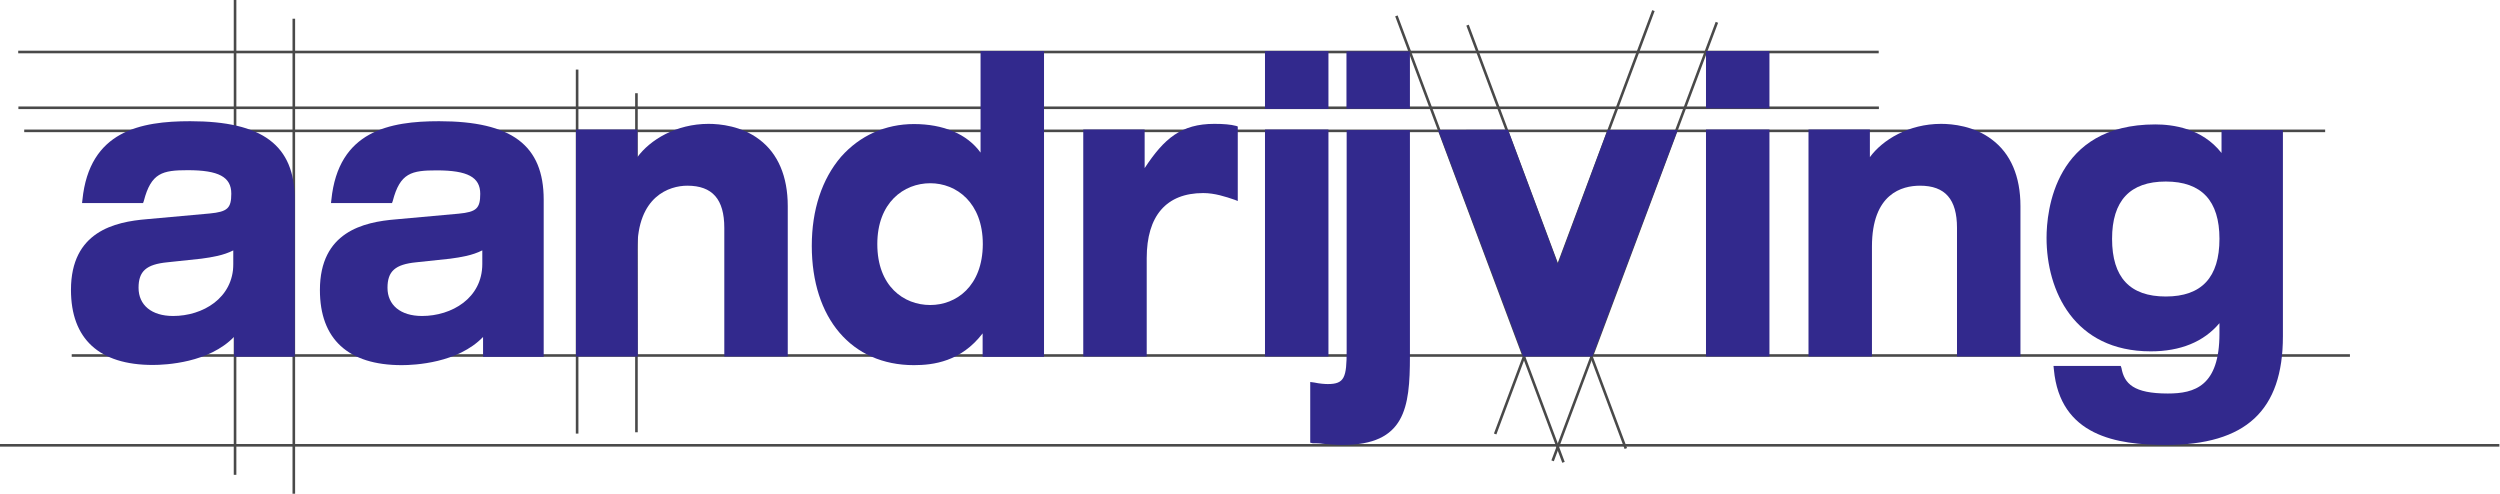
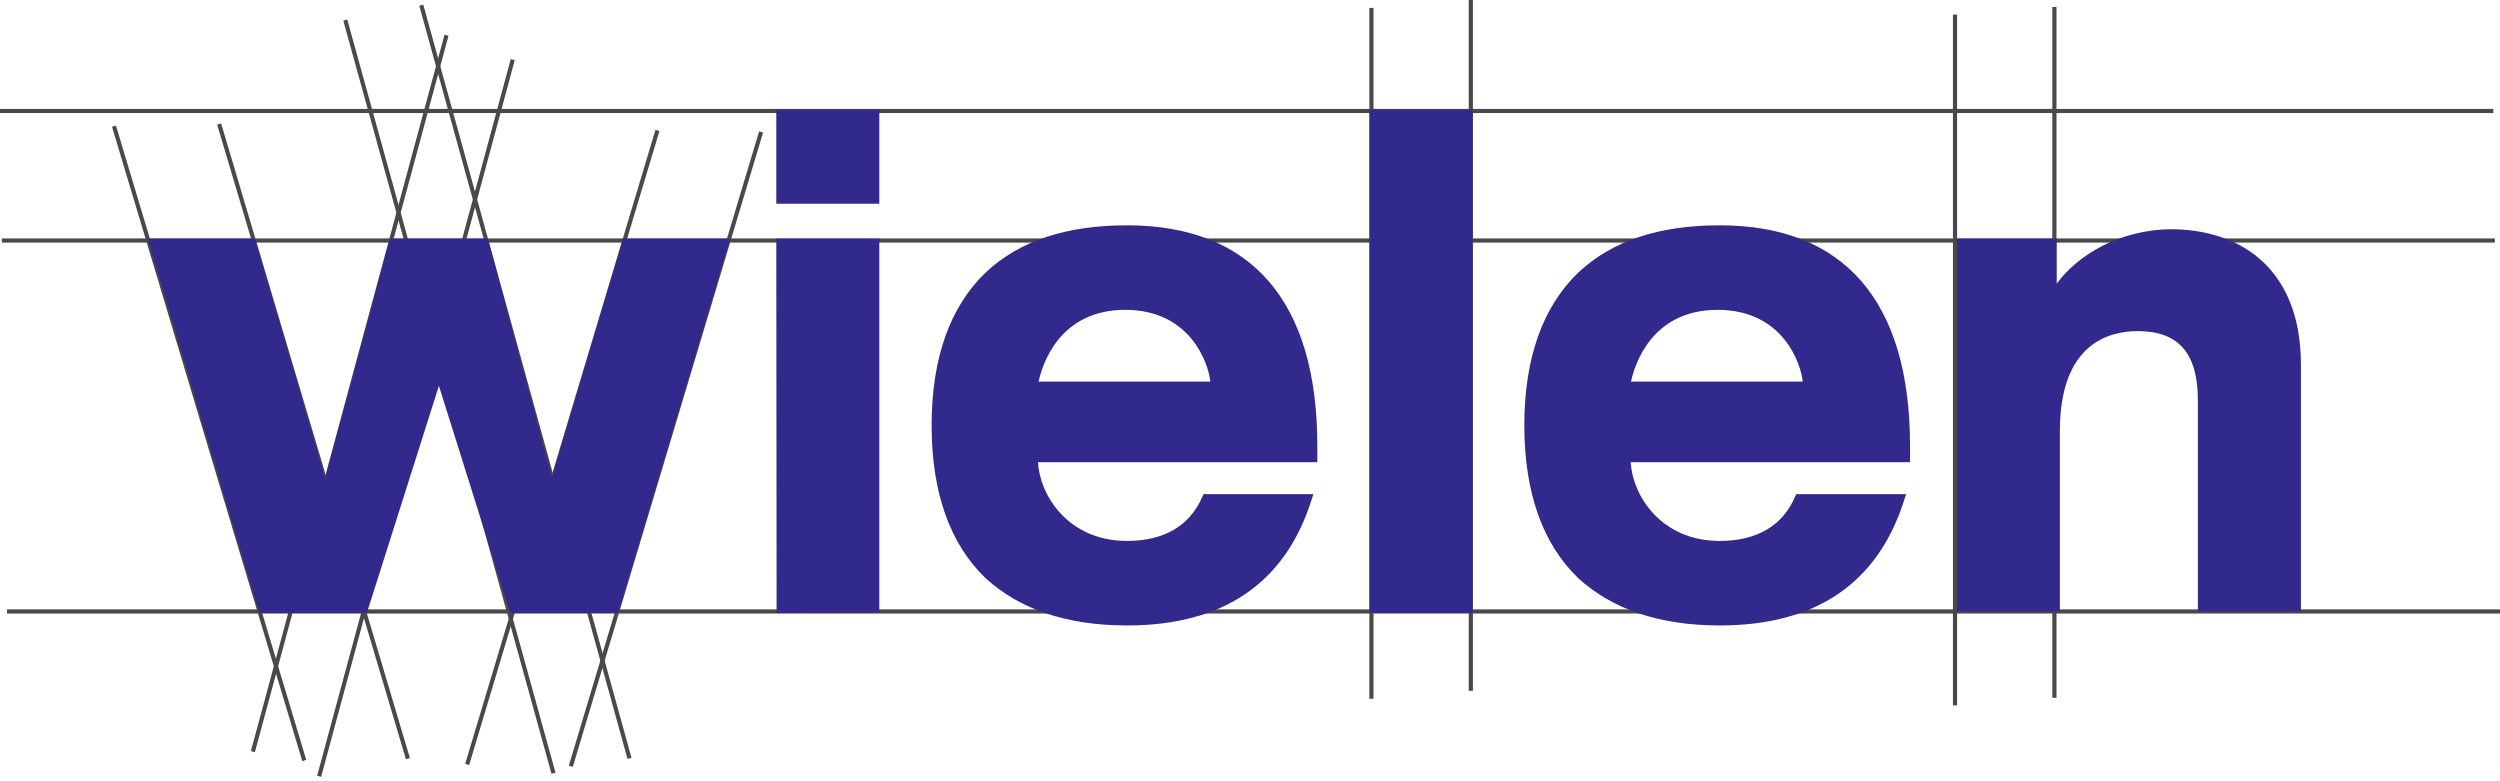
- <svg xmlns="http://www.w3.org/2000/svg" width="957" height="189" viewBox="0 0 957 189" fill="none">
-   <path d="M220.918 26.638V165.981" stroke="#494949" stroke-miterlimit="10" />
-   <path d="M243.628 35.686V165.474" stroke="#494949" stroke-miterlimit="10" />
-   <path d="M534.545 6.081L598.506 176.984" stroke="#494949" stroke-miterlimit="10" />
-   <path d="M657.222 8.541L594.338 176.405" stroke="#494949" stroke-miterlimit="10" />
-   <path d="M632.93 4.053L572.346 166.126" stroke="#494949" stroke-miterlimit="10" />
-   <path d="M561.782 9.627L622.366 171.7" stroke="#494949" stroke-miterlimit="10" />
-   <path d="M112.471 7.166V189" stroke="#494949" stroke-miterlimit="10" />
-   <path d="M89.977 0V181.761" stroke="#494949" stroke-miterlimit="10" />
-   <path d="M27.453 136.086H899.555" stroke="#494949" stroke-miterlimit="10" />
-   <path d="M0 170.469H956.762" stroke="#494949" stroke-miterlimit="10" />
-   <path d="M9.271 50.091H890.07" stroke="#494949" stroke-miterlimit="10" />
-   <path d="M7.043 41.26H719.242" stroke="#494949" stroke-miterlimit="10" />
-   <path d="M6.971 19.906H719.17" stroke="#494949" stroke-miterlimit="10" />
-   <path d="M72.801 46.4C53.972 46.4 34.209 50.019 31.549 76.513L31.406 77.743H54.763L55.05 76.947C57.853 66.161 62.165 65.148 71.867 65.148C83.725 65.148 88.54 67.754 88.54 74.124C88.54 79.698 87.103 81.073 80.275 81.724L56.272 83.896C43.839 84.909 27.166 88.673 27.166 110.968C27.166 129.716 37.946 139.706 58.499 139.706C63.458 139.706 79.988 138.909 89.618 128.92V136.521H112.831V76.368C112.831 55.593 100.47 46.4 72.801 46.4ZM66.261 120.958C57.996 120.958 53.038 116.759 53.038 110.172C53.038 103.802 55.984 101.196 64.105 100.4L77.041 99.025C81.281 98.445 85.45 97.794 89.33 95.84V101.051C89.258 114.153 77.616 120.958 66.261 120.958Z" fill="#32298D" />
-   <path d="M168.096 46.4C149.267 46.4 129.504 50.019 126.845 76.513L126.701 77.743H150.058L150.345 76.947C153.148 66.161 157.532 65.22 167.162 65.22C179.02 65.22 183.835 67.826 183.835 74.196C183.835 79.77 182.398 81.145 175.57 81.797L151.567 83.968C139.134 84.982 122.461 88.746 122.461 111.041C122.461 129.789 133.241 139.778 153.795 139.778C158.753 139.778 175.283 138.982 184.913 128.992V136.593H208.126V76.44C208.126 55.593 195.837 46.4 168.096 46.4ZM161.556 120.958C153.292 120.958 148.333 116.759 148.333 110.172C148.333 103.802 151.279 101.196 159.4 100.4L172.336 99.025C176.576 98.445 180.745 97.794 184.625 95.84V101.051C184.625 114.153 172.911 120.958 161.556 120.958Z" fill="#32298D" />
-   <path d="M301.553 78.9V136.447H277.262V87.225C277.262 76.295 272.734 71.083 263.104 71.083C256.277 71.083 243.988 75.064 243.988 95.405L244.131 136.447H220.487V49.584H243.988V60.153C248.803 53.565 258.792 47.413 271.225 47.413C275.609 47.413 283.874 48.209 290.701 53.421C297.816 58.777 301.553 67.536 301.553 78.9Z" fill="#32298D" />
-   <path d="M375.36 19.544V58.416C370.185 51.249 361.058 47.486 349.847 47.486C338.923 47.486 329.15 51.901 321.963 60.008C314.633 68.55 310.752 80.349 310.752 94.102C310.752 121.826 325.987 139.778 349.847 139.778C357.321 139.778 367.886 138.402 376.15 127.617V136.593H399.651V19.544H375.36ZM356.1 116.759C345.966 116.759 335.833 109.593 335.833 93.451C335.833 77.526 345.966 70.142 356.1 70.142C366.089 70.142 376.222 77.526 376.222 93.451C376.15 109.593 366.017 116.759 356.1 116.759Z" fill="#32298D" />
-   <path d="M473.817 48.426V76.947L472.739 76.512C469.146 75.282 464.978 73.906 460.594 73.906C446.436 73.906 438.962 82.665 438.962 98.807V136.448H414.671V49.585H438.171V64.351C445.645 52.987 452.185 47.413 464.834 47.413C468.283 47.413 471.086 47.63 473.242 48.209L473.817 48.426Z" fill="#32298D" />
-   <path d="M508.529 19.544H484.238V41.695H508.529V19.544Z" fill="#32298D" />
-   <path d="M508.529 49.584H484.238V136.448H508.529V49.584Z" fill="#32298D" />
-   <path d="M539.719 49.802V136.448C539.719 156.137 537.85 170.325 513.991 170.325C511.188 170.325 508.672 170.107 506.373 169.89C505.151 169.673 503.714 169.673 502.492 169.673L501.558 169.456V146.22L503.139 146.437C505.151 146.872 507.163 147.016 508.313 147.016C514.709 147.016 515.5 144.41 515.5 134.276V49.802H539.719Z" fill="#32298D" />
-   <path d="M539.718 19.688H515.427V41.621H539.718V19.688Z" fill="#32298D" />
-   <path d="M642.201 49.729L609.574 136.448H582.983L582.839 135.869L550.499 49.729L577.234 49.657L596.35 101.051L615.395 49.729H642.201Z" fill="#32298D" />
-   <path d="M677.344 19.544H653.053V41.477H677.344V19.544Z" fill="#32298D" />
-   <path d="M677.344 49.584H653.053V136.448H677.344V49.584Z" fill="#32298D" />
-   <path d="M773.429 78.901V136.448H749.138V87.225C749.138 76.295 744.611 71.083 734.981 71.083C728.153 71.083 716.583 74.051 716.583 94.392V136.448H692.292V49.585H715.792V60.153C720.607 53.566 730.597 47.413 743.03 47.413C747.414 47.413 755.678 48.209 762.506 53.421C769.692 58.778 773.429 67.536 773.429 78.901Z" fill="#32298D" />
-   <path d="M850.399 49.802V58.561C842.925 49.006 831.57 47.63 825.03 47.63C786.438 47.63 783.419 80.928 783.419 91.062C783.419 111.185 793.84 134.494 823.305 134.494C834.66 134.494 843.572 130.874 849.608 123.708V127.689C849.608 147.813 840.122 150.636 829.845 150.636C816.765 150.636 813.172 146.872 812.094 140.864L811.807 140.067H786.078L786.222 141.443C788.594 166.923 810.369 170.325 829.055 170.325C859.742 170.325 873.899 157.15 873.899 128.703V49.802H850.399ZM808.501 91.424C808.501 76.874 815.328 69.491 829.055 69.491C842.781 69.491 849.608 76.874 849.608 91.424C849.608 106.191 842.781 113.502 829.055 113.502C815.328 113.502 808.501 106.191 808.501 91.424Z" fill="#32298D" />
+ <svg xmlns="http://www.w3.org/2000/svg" width="602" height="188" viewBox="0 0 602 188" fill="none">
+   <path d="M1.683 147.242H602" stroke="#494949" stroke-miterlimit="10" />
+   <path d="M0.439 57.916H600.756" stroke="#494949" stroke-miterlimit="10" />
+   <path d="M0 26.725H600.39" stroke="#494949" stroke-miterlimit="10" />
+   <path d="M330.24 1.904V168.256" stroke="#494949" stroke-miterlimit="10" />
+   <path d="M354.174 0V166.352" stroke="#494949" stroke-miterlimit="10" />
+   <path d="M470.768 3.515V169.867" stroke="#494949" stroke-miterlimit="10" />
+   <path d="M494.701 1.684V168.036" stroke="#494949" stroke-miterlimit="10" />
+   <path d="M27.447 30.386L73.265 183.12" stroke="#494949" stroke-miterlimit="10" />
+   <path d="M101.443 1.245L151.58 182.607" stroke="#494949" stroke-miterlimit="10" />
+   <path d="M83.145 4.833L133.282 186.195" stroke="#494949" stroke-miterlimit="10" />
+   <path d="M52.771 29.873L98.223 182.68" stroke="#494949" stroke-miterlimit="10" />
+   <path d="M183.271 31.777L137.454 184.511" stroke="#494949" stroke-miterlimit="10" />
+   <path d="M158.313 31.411L112.495 184.071" stroke="#494949" stroke-miterlimit="10" />
+   <path d="M107.518 8.493L60.895 180.996" stroke="#494949" stroke-miterlimit="10" />
+   <path d="M123.474 14.351L76.851 186.927" stroke="#494949" stroke-miterlimit="10" />
+   <path d="M175.806 57.476L148.871 147.608H122.888L105.688 92.914L88.342 147.608H62.432L62.066 146.437L35.571 57.476H61.408L78.315 115.172L93.905 57.476H117.472L132.916 114.879L150.043 57.476H175.806Z" fill="#32298D" />
+   <path d="M211.743 26.432H186.931V49.056H211.743V26.432Z" fill="#32298D" />
+   <path d="M211.743 57.476V147.535L187.004 147.608L186.931 57.476H211.743Z" fill="#32298D" />
+   <path d="M317.212 107.338C317.212 72.559 301.329 54.255 271.394 54.255C256.756 54.255 245.484 57.989 237.36 65.604C228.797 73.804 224.332 86.178 224.332 102.433C224.332 118.687 228.797 131.061 237.36 139.262C245.484 146.657 256.756 150.61 271.394 150.61C294.449 150.61 309.38 140.506 315.748 120.591L316.26 118.98H289.838L289.546 119.566C286.545 126.595 280.323 130.256 271.394 130.256C257.268 130.256 250.388 119.346 249.949 111.292H317.212V107.338ZM250.095 91.889C250.9 88.155 254.853 74.61 270.955 74.61C286.691 74.61 291.009 87.569 291.449 91.889H250.095Z" fill="#32298D" />
+   <path d="M354.613 26.432H329.801V147.608H354.613V26.432Z" fill="#32298D" />
+   <path d="M459.935 107.338C459.935 72.559 444.053 54.255 414.117 54.255C399.479 54.255 388.208 57.989 380.083 65.604C371.52 73.804 367.055 86.178 367.055 102.433C367.055 118.687 371.52 131.061 380.083 139.262C388.208 146.657 399.479 150.61 414.117 150.61C437.173 150.61 452.104 140.506 458.472 120.591L458.984 118.98H432.562L432.269 119.566C429.268 126.595 423.047 130.256 414.117 130.256C399.991 130.256 393.111 119.346 392.672 111.292H459.935V107.338ZM434.099 91.889H392.745C393.551 88.155 397.503 74.61 413.605 74.61C429.341 74.61 433.66 87.569 434.099 91.889Z" fill="#32298D" />
+   <path d="M554.06 87.789V147.242H529.248V96.428C529.248 85.08 524.637 79.735 514.756 79.735C507.729 79.735 496.019 82.81 496.019 103.824V147.242H471.207V57.476H495.214V68.386C500.117 61.577 510.291 55.206 523.026 55.206C527.491 55.206 535.908 56.012 542.934 61.357C550.254 66.995 554.06 76.001 554.06 87.789Z" fill="#32298D" />
</svg>
